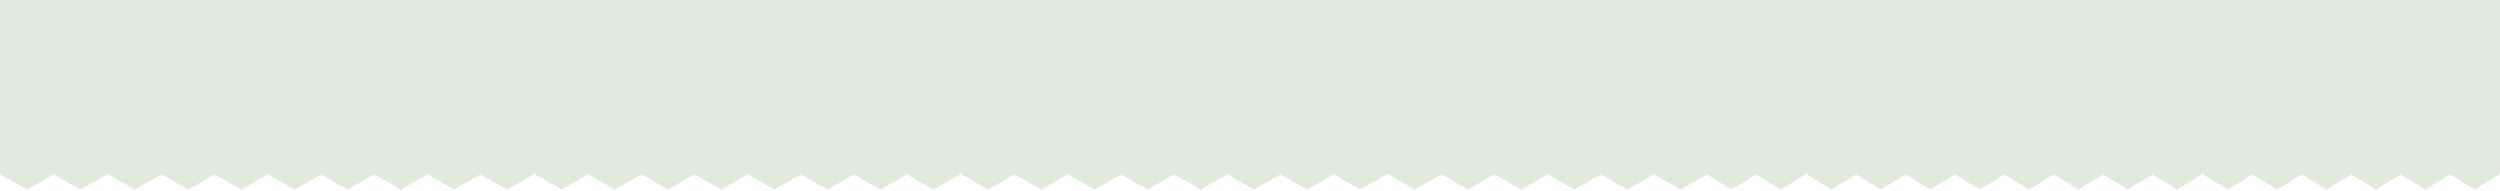
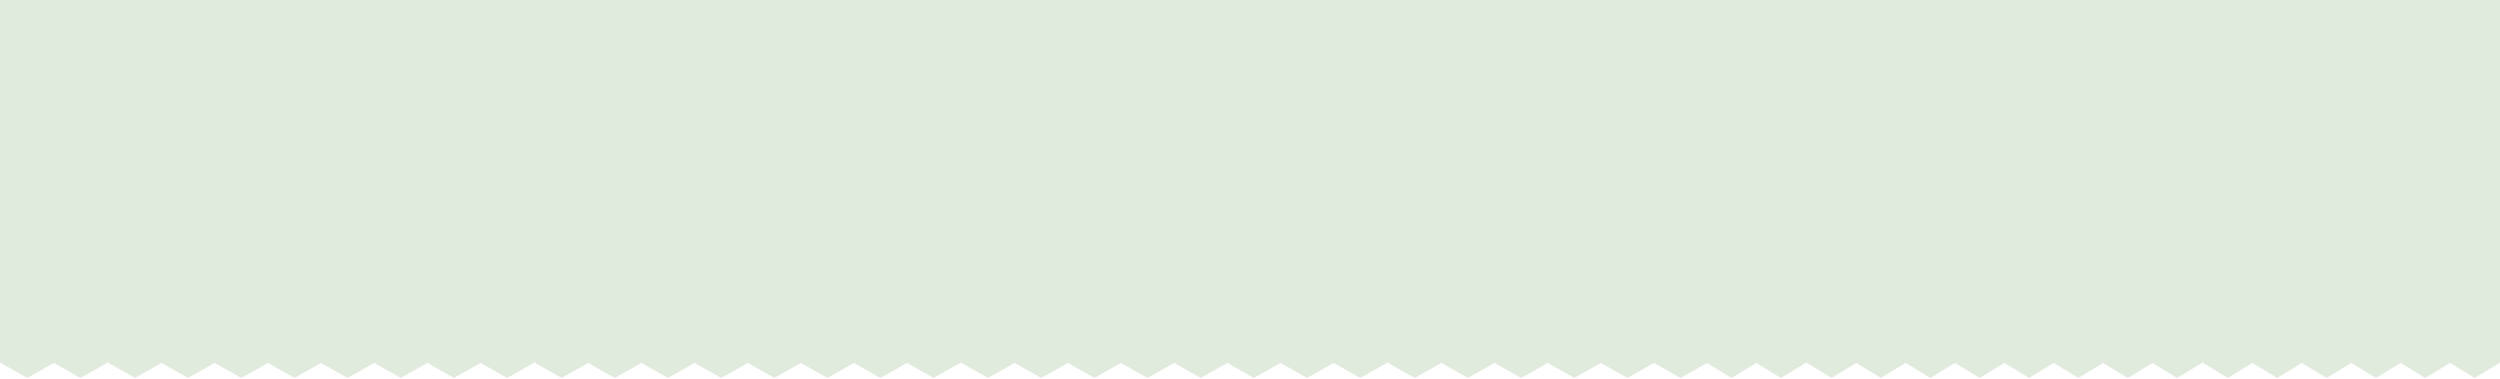
- <svg xmlns="http://www.w3.org/2000/svg" width="1512" height="115" viewBox="0 0 1512 115" fill="none">
-   <rect width="1512" height="105" fill="#E1EBDD" />
-   <rect width="18.928" height="18.928" transform="matrix(0.871194 0.490939 -0.871194 0.490939 16.4902 96)" fill="#E1EBDD" />
-   <rect width="18.928" height="18.928" transform="matrix(0.871194 0.490939 -0.871194 0.490939 274.552 96)" fill="#E1EBDD" />
-   <rect width="18.928" height="18.928" transform="matrix(0.871194 0.490939 -0.871194 0.490939 81.6233 96)" fill="#E1EBDD" />
-   <rect width="18.928" height="18.928" transform="matrix(0.871194 0.490939 -0.871194 0.490939 339.686 96)" fill="#E1EBDD" />
-   <rect width="18.928" height="18.928" transform="matrix(0.871194 0.490939 -0.871194 0.490939 145.933 96)" fill="#E1EBDD" />
-   <rect width="18.928" height="18.928" transform="matrix(0.871194 0.490939 -0.871194 0.490939 403.995 96)" fill="#E1EBDD" />
-   <rect width="18.928" height="18.928" transform="matrix(0.871194 0.490939 -0.871194 0.490939 210.242 96)" fill="#E1EBDD" />
-   <rect width="18.928" height="18.928" transform="matrix(0.871194 0.490939 -0.871194 0.490939 468.304 96)" fill="#E1EBDD" />
-   <rect width="18.928" height="18.928" transform="matrix(0.871194 0.490939 -0.871194 0.490939 48.6448 96)" fill="#E1EBDD" />
-   <rect width="18.928" height="18.928" transform="matrix(0.871194 0.490939 -0.871194 0.490939 306.707 96)" fill="#E1EBDD" />
-   <rect width="18.928" height="18.928" transform="matrix(0.871194 0.490939 -0.871194 0.490939 113.778 96)" fill="#E1EBDD" />
-   <rect width="18.928" height="18.928" transform="matrix(0.871194 0.490939 -0.871194 0.490939 371.841 96)" fill="#E1EBDD" />
-   <rect width="18.928" height="18.928" transform="matrix(0.871194 0.490939 -0.871194 0.490939 178.087 96)" fill="#E1EBDD" />
-   <rect width="18.928" height="18.928" transform="matrix(0.871194 0.490939 -0.871194 0.490939 436.15 96)" fill="#E1EBDD" />
-   <rect width="18.928" height="18.928" transform="matrix(0.871194 0.490939 -0.871194 0.490939 242.398 96)" fill="#E1EBDD" />
-   <rect width="18.928" height="18.928" transform="matrix(0.871194 0.490939 -0.871194 0.490939 500.459 96)" fill="#E1EBDD" />
-   <rect width="18.928" height="18.928" transform="matrix(0.871194 0.490939 -0.871194 0.490939 532.443 96)" fill="#E1EBDD" />
-   <rect width="18.928" height="18.928" transform="matrix(0.871194 0.490939 -0.871194 0.490939 790.505 96)" fill="#E1EBDD" />
-   <rect width="18.928" height="18.928" transform="matrix(0.871194 0.490939 -0.871194 0.490939 597.576 96)" fill="#E1EBDD" />
-   <rect width="18.928" height="18.928" transform="matrix(0.871194 0.490939 -0.871194 0.490939 855.639 96)" fill="#E1EBDD" />
-   <rect width="18.928" height="18.928" transform="matrix(0.871194 0.490939 -0.871194 0.490939 661.886 96)" fill="#E1EBDD" />
-   <rect width="18.928" height="18.928" transform="matrix(0.871194 0.490939 -0.871194 0.490939 919.948 96)" fill="#E1EBDD" />
-   <rect width="18.928" height="18.928" transform="matrix(0.871194 0.490939 -0.871194 0.490939 726.196 96)" fill="#E1EBDD" />
-   <rect width="18.928" height="18.928" transform="matrix(0.871194 0.490939 -0.871194 0.490939 984.258 96)" fill="#E1EBDD" />
-   <rect width="18.928" height="18.928" transform="matrix(0.871194 0.490939 -0.871194 0.490939 564.597 96)" fill="#E1EBDD" />
-   <rect width="18.928" height="18.928" transform="matrix(0.871194 0.490939 -0.871194 0.490939 822.66 96)" fill="#E1EBDD" />
-   <rect width="18.928" height="18.928" transform="matrix(0.871194 0.490939 -0.871194 0.490939 629.73 96)" fill="#E1EBDD" />
-   <rect width="18.928" height="18.928" transform="matrix(0.871194 0.490939 -0.871194 0.490939 887.794 96)" fill="#E1EBDD" />
-   <rect width="18.928" height="18.928" transform="matrix(0.871194 0.490939 -0.871194 0.490939 694.041 96)" fill="#E1EBDD" />
-   <rect width="18.928" height="18.928" transform="matrix(0.871194 0.490939 -0.871194 0.490939 952.103 96)" fill="#E1EBDD" />
-   <rect width="18.928" height="18.928" transform="matrix(0.871194 0.490939 -0.871194 0.490939 758.35 96)" fill="#E1EBDD" />
-   <rect width="18.928" height="18.928" transform="matrix(0.871194 0.490939 -0.871194 0.490939 1016.41 96)" fill="#E1EBDD" />
-   <rect width="17.913" height="17.913" transform="matrix(0.854924 0.518754 -0.854924 0.518754 1047.22 96)" fill="#E1EBDD" />
-   <rect width="17.913" height="17.913" transform="matrix(0.854924 0.518754 -0.854924 0.518754 1286.88 96)" fill="#E1EBDD" />
-   <rect width="17.913" height="17.913" transform="matrix(0.854924 0.518754 -0.854924 0.518754 1107.71 96)" fill="#E1EBDD" />
-   <rect width="17.913" height="17.913" transform="matrix(0.854924 0.518754 -0.854924 0.518754 1347.38 96)" fill="#E1EBDD" />
-   <rect width="17.913" height="17.913" transform="matrix(0.854924 0.518754 -0.854924 0.518754 1167.44 96)" fill="#E1EBDD" />
-   <rect width="17.913" height="17.913" transform="matrix(0.854924 0.518754 -0.854924 0.518754 1407.1 96)" fill="#E1EBDD" />
-   <rect width="17.913" height="17.913" transform="matrix(0.854924 0.518754 -0.854924 0.518754 1227.16 96)" fill="#E1EBDD" />
-   <rect width="17.913" height="17.913" transform="matrix(0.854924 0.518754 -0.854924 0.518754 1466.82 96)" fill="#E1EBDD" />
-   <rect width="17.913" height="17.913" transform="matrix(0.854924 0.518754 -0.854924 0.518754 1077.08 96)" fill="#E1EBDD" />
-   <rect width="17.913" height="17.913" transform="matrix(0.854924 0.518754 -0.854924 0.518754 1316.75 96)" fill="#E1EBDD" />
-   <rect width="17.913" height="17.913" transform="matrix(0.854924 0.518754 -0.854924 0.518754 1137.57 96)" fill="#E1EBDD" />
-   <rect width="17.913" height="17.913" transform="matrix(0.854924 0.518754 -0.854924 0.518754 1377.24 96)" fill="#E1EBDD" />
-   <rect width="17.913" height="17.913" transform="matrix(0.854924 0.518754 -0.854924 0.518754 1197.3 96)" fill="#E1EBDD" />
-   <rect width="17.913" height="17.913" transform="matrix(0.854924 0.518754 -0.854924 0.518754 1436.96 96)" fill="#E1EBDD" />
-   <rect width="17.913" height="17.913" transform="matrix(0.854924 0.518754 -0.854924 0.518754 1257.02 96)" fill="#E1EBDD" />
-   <rect width="17.913" height="17.913" transform="matrix(0.854924 0.518754 -0.854924 0.518754 1496.69 96)" fill="#E1EBDD" />
+ <svg xmlns="http://www.w3.org/2000/svg" width="1512" height="229" viewBox="0 0 1512 229" fill="none">
+   <rect width="1512" height="219" fill="#E1EBDD" />
+   <rect width="18.928" height="18.928" transform="matrix(0.871194 0.490939 -0.871194 0.490939 16.4902 210)" fill="#E1EBDD" />
+   <rect width="18.928" height="18.928" transform="matrix(0.871194 0.490939 -0.871194 0.490939 274.552 210)" fill="#E1EBDD" />
+   <rect width="18.928" height="18.928" transform="matrix(0.871194 0.490939 -0.871194 0.490939 81.6233 210)" fill="#E1EBDD" />
+   <rect width="18.928" height="18.928" transform="matrix(0.871194 0.490939 -0.871194 0.490939 339.686 210)" fill="#E1EBDD" />
+   <rect width="18.928" height="18.928" transform="matrix(0.871194 0.490939 -0.871194 0.490939 145.933 210)" fill="#E1EBDD" />
+   <rect width="18.928" height="18.928" transform="matrix(0.871194 0.490939 -0.871194 0.490939 403.995 210)" fill="#E1EBDD" />
+   <rect width="18.928" height="18.928" transform="matrix(0.871194 0.490939 -0.871194 0.490939 210.242 210)" fill="#E1EBDD" />
+   <rect width="18.928" height="18.928" transform="matrix(0.871194 0.490939 -0.871194 0.490939 468.304 210)" fill="#E1EBDD" />
+   <rect width="18.928" height="18.928" transform="matrix(0.871194 0.490939 -0.871194 0.490939 48.6448 210)" fill="#E1EBDD" />
+   <rect width="18.928" height="18.928" transform="matrix(0.871194 0.490939 -0.871194 0.490939 306.707 210)" fill="#E1EBDD" />
+   <rect width="18.928" height="18.928" transform="matrix(0.871194 0.490939 -0.871194 0.490939 113.778 210)" fill="#E1EBDD" />
+   <rect width="18.928" height="18.928" transform="matrix(0.871194 0.490939 -0.871194 0.490939 371.841 210)" fill="#E1EBDD" />
+   <rect width="18.928" height="18.928" transform="matrix(0.871194 0.490939 -0.871194 0.490939 178.087 210)" fill="#E1EBDD" />
+   <rect width="18.928" height="18.928" transform="matrix(0.871194 0.490939 -0.871194 0.490939 436.15 210)" fill="#E1EBDD" />
+   <rect width="18.928" height="18.928" transform="matrix(0.871194 0.490939 -0.871194 0.490939 242.398 210)" fill="#E1EBDD" />
+   <rect width="18.928" height="18.928" transform="matrix(0.871194 0.490939 -0.871194 0.490939 500.459 210)" fill="#E1EBDD" />
+   <rect width="18.928" height="18.928" transform="matrix(0.871194 0.490939 -0.871194 0.490939 532.443 210)" fill="#E1EBDD" />
+   <rect width="18.928" height="18.928" transform="matrix(0.871194 0.490939 -0.871194 0.490939 790.505 210)" fill="#E1EBDD" />
+   <rect width="18.928" height="18.928" transform="matrix(0.871194 0.490939 -0.871194 0.490939 597.576 210)" fill="#E1EBDD" />
+   <rect width="18.928" height="18.928" transform="matrix(0.871194 0.490939 -0.871194 0.490939 855.639 210)" fill="#E1EBDD" />
+   <rect width="18.928" height="18.928" transform="matrix(0.871194 0.490939 -0.871194 0.490939 661.886 210)" fill="#E1EBDD" />
+   <rect width="18.928" height="18.928" transform="matrix(0.871194 0.490939 -0.871194 0.490939 919.948 210)" fill="#E1EBDD" />
+   <rect width="18.928" height="18.928" transform="matrix(0.871194 0.490939 -0.871194 0.490939 726.196 210)" fill="#E1EBDD" />
+   <rect width="18.928" height="18.928" transform="matrix(0.871194 0.490939 -0.871194 0.490939 984.258 210)" fill="#E1EBDD" />
+   <rect width="18.928" height="18.928" transform="matrix(0.871194 0.490939 -0.871194 0.490939 564.597 210)" fill="#E1EBDD" />
+   <rect width="18.928" height="18.928" transform="matrix(0.871194 0.490939 -0.871194 0.490939 822.66 210)" fill="#E1EBDD" />
+   <rect width="18.928" height="18.928" transform="matrix(0.871194 0.490939 -0.871194 0.490939 629.73 210)" fill="#E1EBDD" />
+   <rect width="18.928" height="18.928" transform="matrix(0.871194 0.490939 -0.871194 0.490939 887.794 210)" fill="#E1EBDD" />
+   <rect width="18.928" height="18.928" transform="matrix(0.871194 0.490939 -0.871194 0.490939 694.041 210)" fill="#E1EBDD" />
+   <rect width="18.928" height="18.928" transform="matrix(0.871194 0.490939 -0.871194 0.490939 952.103 210)" fill="#E1EBDD" />
+   <rect width="18.928" height="18.928" transform="matrix(0.871194 0.490939 -0.871194 0.490939 758.35 210)" fill="#E1EBDD" />
+   <rect width="18.928" height="18.928" transform="matrix(0.871194 0.490939 -0.871194 0.490939 1016.41 210)" fill="#E1EBDD" />
+   <rect width="17.913" height="17.913" transform="matrix(0.854924 0.518754 -0.854924 0.518754 1047.22 210)" fill="#E1EBDD" />
+   <rect width="17.913" height="17.913" transform="matrix(0.854924 0.518754 -0.854924 0.518754 1286.88 210)" fill="#E1EBDD" />
+   <rect width="17.913" height="17.913" transform="matrix(0.854924 0.518754 -0.854924 0.518754 1107.71 210)" fill="#E1EBDD" />
+   <rect width="17.913" height="17.913" transform="matrix(0.854924 0.518754 -0.854924 0.518754 1347.38 210)" fill="#E1EBDD" />
+   <rect width="17.913" height="17.913" transform="matrix(0.854924 0.518754 -0.854924 0.518754 1167.44 210)" fill="#E1EBDD" />
+   <rect width="17.913" height="17.913" transform="matrix(0.854924 0.518754 -0.854924 0.518754 1407.1 210)" fill="#E1EBDD" />
+   <rect width="17.913" height="17.913" transform="matrix(0.854924 0.518754 -0.854924 0.518754 1227.16 210)" fill="#E1EBDD" />
+   <rect width="17.913" height="17.913" transform="matrix(0.854924 0.518754 -0.854924 0.518754 1466.82 210)" fill="#E1EBDD" />
+   <rect width="17.913" height="17.913" transform="matrix(0.854924 0.518754 -0.854924 0.518754 1077.08 210)" fill="#E1EBDD" />
+   <rect width="17.913" height="17.913" transform="matrix(0.854924 0.518754 -0.854924 0.518754 1316.75 210)" fill="#E1EBDD" />
+   <rect width="17.913" height="17.913" transform="matrix(0.854924 0.518754 -0.854924 0.518754 1137.57 210)" fill="#E1EBDD" />
+   <rect width="17.913" height="17.913" transform="matrix(0.854924 0.518754 -0.854924 0.518754 1377.24 210)" fill="#E1EBDD" />
+   <rect width="17.913" height="17.913" transform="matrix(0.854924 0.518754 -0.854924 0.518754 1197.3 210)" fill="#E1EBDD" />
+   <rect width="17.913" height="17.913" transform="matrix(0.854924 0.518754 -0.854924 0.518754 1436.96 210)" fill="#E1EBDD" />
+   <rect width="17.913" height="17.913" transform="matrix(0.854924 0.518754 -0.854924 0.518754 1257.02 210)" fill="#E1EBDD" />
+   <rect width="17.913" height="17.913" transform="matrix(0.854924 0.518754 -0.854924 0.518754 1496.69 210)" fill="#E1EBDD" />
</svg>
